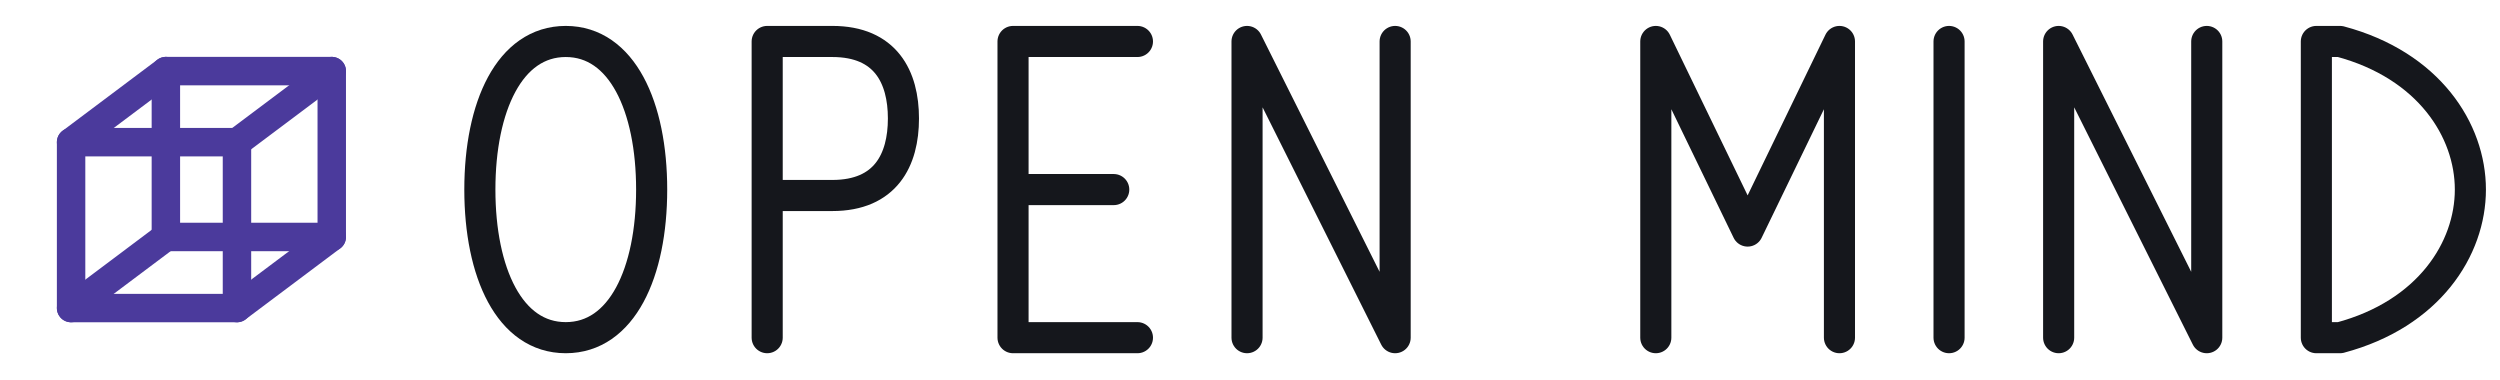
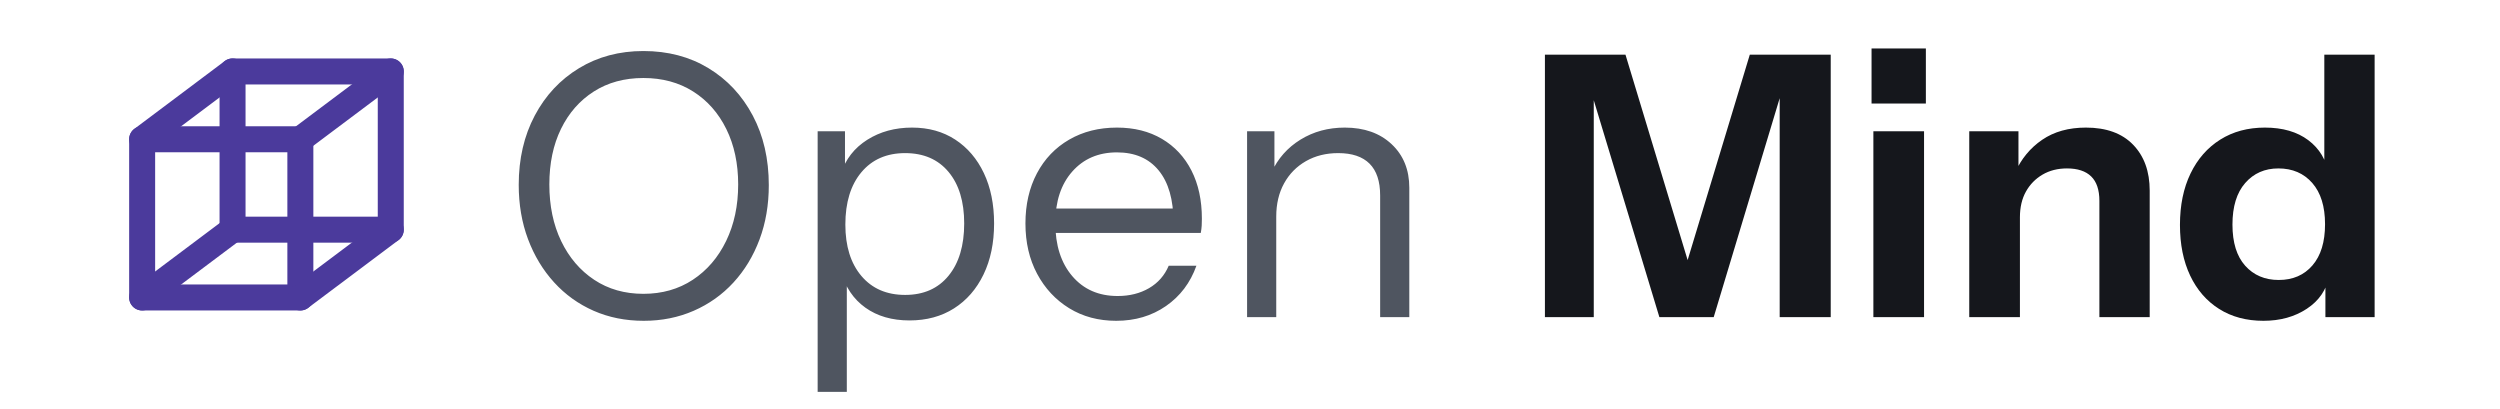
- <svg xmlns="http://www.w3.org/2000/svg" viewBox="-10 -14 844 128" width="422" height="64" role="img" aria-label="Open Mind">
-   <g transform="translate(-6 -14) scale(4)" fill="none" stroke="#4B3A9C" stroke-width="2.4" stroke-linecap="round" stroke-linejoin="round">
+ <svg xmlns="http://www.w3.org/2000/svg" viewBox="-30 -870 6368 1120" width="796" height="130" role="img" aria-label="Open Mind">
+   <g transform="translate(-40 -860) scale(31)" fill="none" stroke="#4B3A9C" stroke-width="2.3" stroke-linecap="round" stroke-linejoin="round">
    <path d="M5 12h14v14H5z" />
    <path d="M13 6h14v14H13z" />
    <path d="M5 12l8-6M19 12l8-6M19 26l8-6M5 26l8-6" />
  </g>
-   <g transform="translate(150 0)" fill="none" stroke="#15171C" stroke-width="10.5" stroke-linecap="round" stroke-linejoin="round">
-     <path transform="translate(0 0)" d="M31 0C12 0 2 22 2 50S12 100 31 100 60 78 60 50 50 0 31 0Z" />
-     <path transform="translate(99 0)" d="M0 100V0H22C40 0 46 12 46 26C46 40 40 52 22 52H0" />
-     <path transform="translate(182 0)" d="M42 0H0V100H42M0 50H34" />
-     <path transform="translate(261 0)" d="M0 100V0L50 100V0" />
-     <path transform="translate(399 0)" d="M0 100V0L31 64L62 0V100" />
-     <path transform="translate(498 0)" d="M0 0V100" />
-     <path transform="translate(535 0)" d="M0 100V0L50 100V0" />
-     <path transform="translate(622 0)" d="M0 0V100H8C38 92 52 70 52 50C52 30 38 8 8 0H0" />
-   </g>
+   <path transform="translate(1092 0)" fill="#4F5560" d="M399 10Q324 10 261.5 -17.5Q199 -45 153.0 -95.5Q107 -146 81.5 -214.0Q56 -282 56 -363Q56 -470 100.0 -553.0Q144 -636 221.5 -683.0Q299 -730 398 -730Q499 -730 576.5 -683.0Q654 -636 698.0 -553.0Q742 -470 742 -362Q742 -281 716.5 -213.0Q691 -145 645.0 -95.0Q599 -45 536.0 -17.5Q473 10 399 10ZM398 -64Q475 -64 533.5 -102.5Q592 -141 625.0 -209.0Q658 -277 658 -364Q658 -450 625.5 -516.0Q593 -582 534.5 -619.0Q476 -656 398 -656Q320 -656 262.0 -619.0Q204 -582 172.0 -516.5Q140 -451 140 -364Q140 -276 172.5 -208.5Q205 -141 263.0 -102.5Q321 -64 398 -64ZM1128 9Q1056 9 1007.0 -26.0Q958 -61 940 -125L956 -127V205H876V-510H951V-391L940 -394Q959 -453 1012.0 -486.5Q1065 -520 1135 -520Q1203 -520 1253.5 -487.0Q1304 -454 1332.0 -395.0Q1360 -336 1360 -257Q1360 -177 1331.0 -117.0Q1302 -57 1250.0 -24.0Q1198 9 1128 9ZM1116 -61Q1192 -61 1235.0 -113.5Q1278 -166 1278 -257Q1278 -347 1235.0 -398.5Q1192 -450 1116 -450Q1040 -450 996.0 -397.5Q952 -345 952 -254Q952 -165 996.0 -113.0Q1040 -61 1116 -61ZM1695 10Q1622 10 1566.0 -24.5Q1510 -59 1478.0 -119.0Q1446 -179 1446 -257Q1446 -335 1477.5 -394.5Q1509 -454 1566.0 -487.0Q1623 -520 1697 -520Q1768 -520 1820.5 -489.0Q1873 -458 1901.5 -402.0Q1930 -346 1930 -270Q1930 -260 1929.5 -251.0Q1929 -242 1927 -231H1506V-298H1878L1852 -261Q1852 -353 1811.5 -402.5Q1771 -452 1697 -452Q1621 -452 1574.5 -399.5Q1528 -347 1528 -258Q1528 -167 1574.5 -112.5Q1621 -58 1699 -58Q1748 -58 1785.0 -79.5Q1822 -101 1839 -141H1915Q1890 -71 1831.5 -30.5Q1773 10 1695 10ZM2054 0V-510H2129V-390H2134V0ZM2419 0V-334Q2419 -392 2390.0 -421.0Q2361 -450 2304 -450Q2254 -450 2215.5 -428.0Q2177 -406 2155.5 -367.0Q2134 -328 2134 -276L2121 -397Q2147 -454 2200.5 -487.0Q2254 -520 2322 -520Q2402 -520 2450.5 -474.5Q2499 -429 2499 -355V0Z" />
+   <path transform="translate(3901 0)" fill="#15171C" d="M62 0V-720H283L493 -26H414L624 -720H846V0H706V-677H729L525 0H376L173 -671H196V0ZM963 0V-510H1102V0ZM958 -586V-737H1107V-586ZM1226 0V-510H1361V-390H1365V0ZM1583 0V-319Q1583 -364 1560.5 -386.0Q1538 -408 1494 -408Q1456 -408 1427.0 -391.0Q1398 -374 1381.5 -344.5Q1365 -315 1365 -274L1352 -397Q1377 -453 1426.0 -486.5Q1475 -520 1546 -520Q1630 -520 1675.5 -473.0Q1721 -426 1721 -347V0ZM2203 0V-114L2213 -112Q2202 -56 2152.0 -23.0Q2102 10 2033 10Q1963 10 1911.5 -22.5Q1860 -55 1832.0 -114.0Q1804 -173 1804 -253Q1804 -334 1833.0 -394.0Q1862 -454 1914.5 -487.0Q1967 -520 2037 -520Q2110 -520 2156.0 -485.5Q2202 -451 2212 -392L2200 -390V-720H2338V0ZM2075 -102Q2133 -102 2167.5 -142.0Q2202 -182 2202 -255Q2202 -328 2167.0 -368.0Q2132 -408 2074 -408Q2018 -408 1983.0 -368.0Q1948 -328 1948 -254Q1948 -180 1983.0 -141.0Q2018 -102 2075 -102Z" />
</svg>
